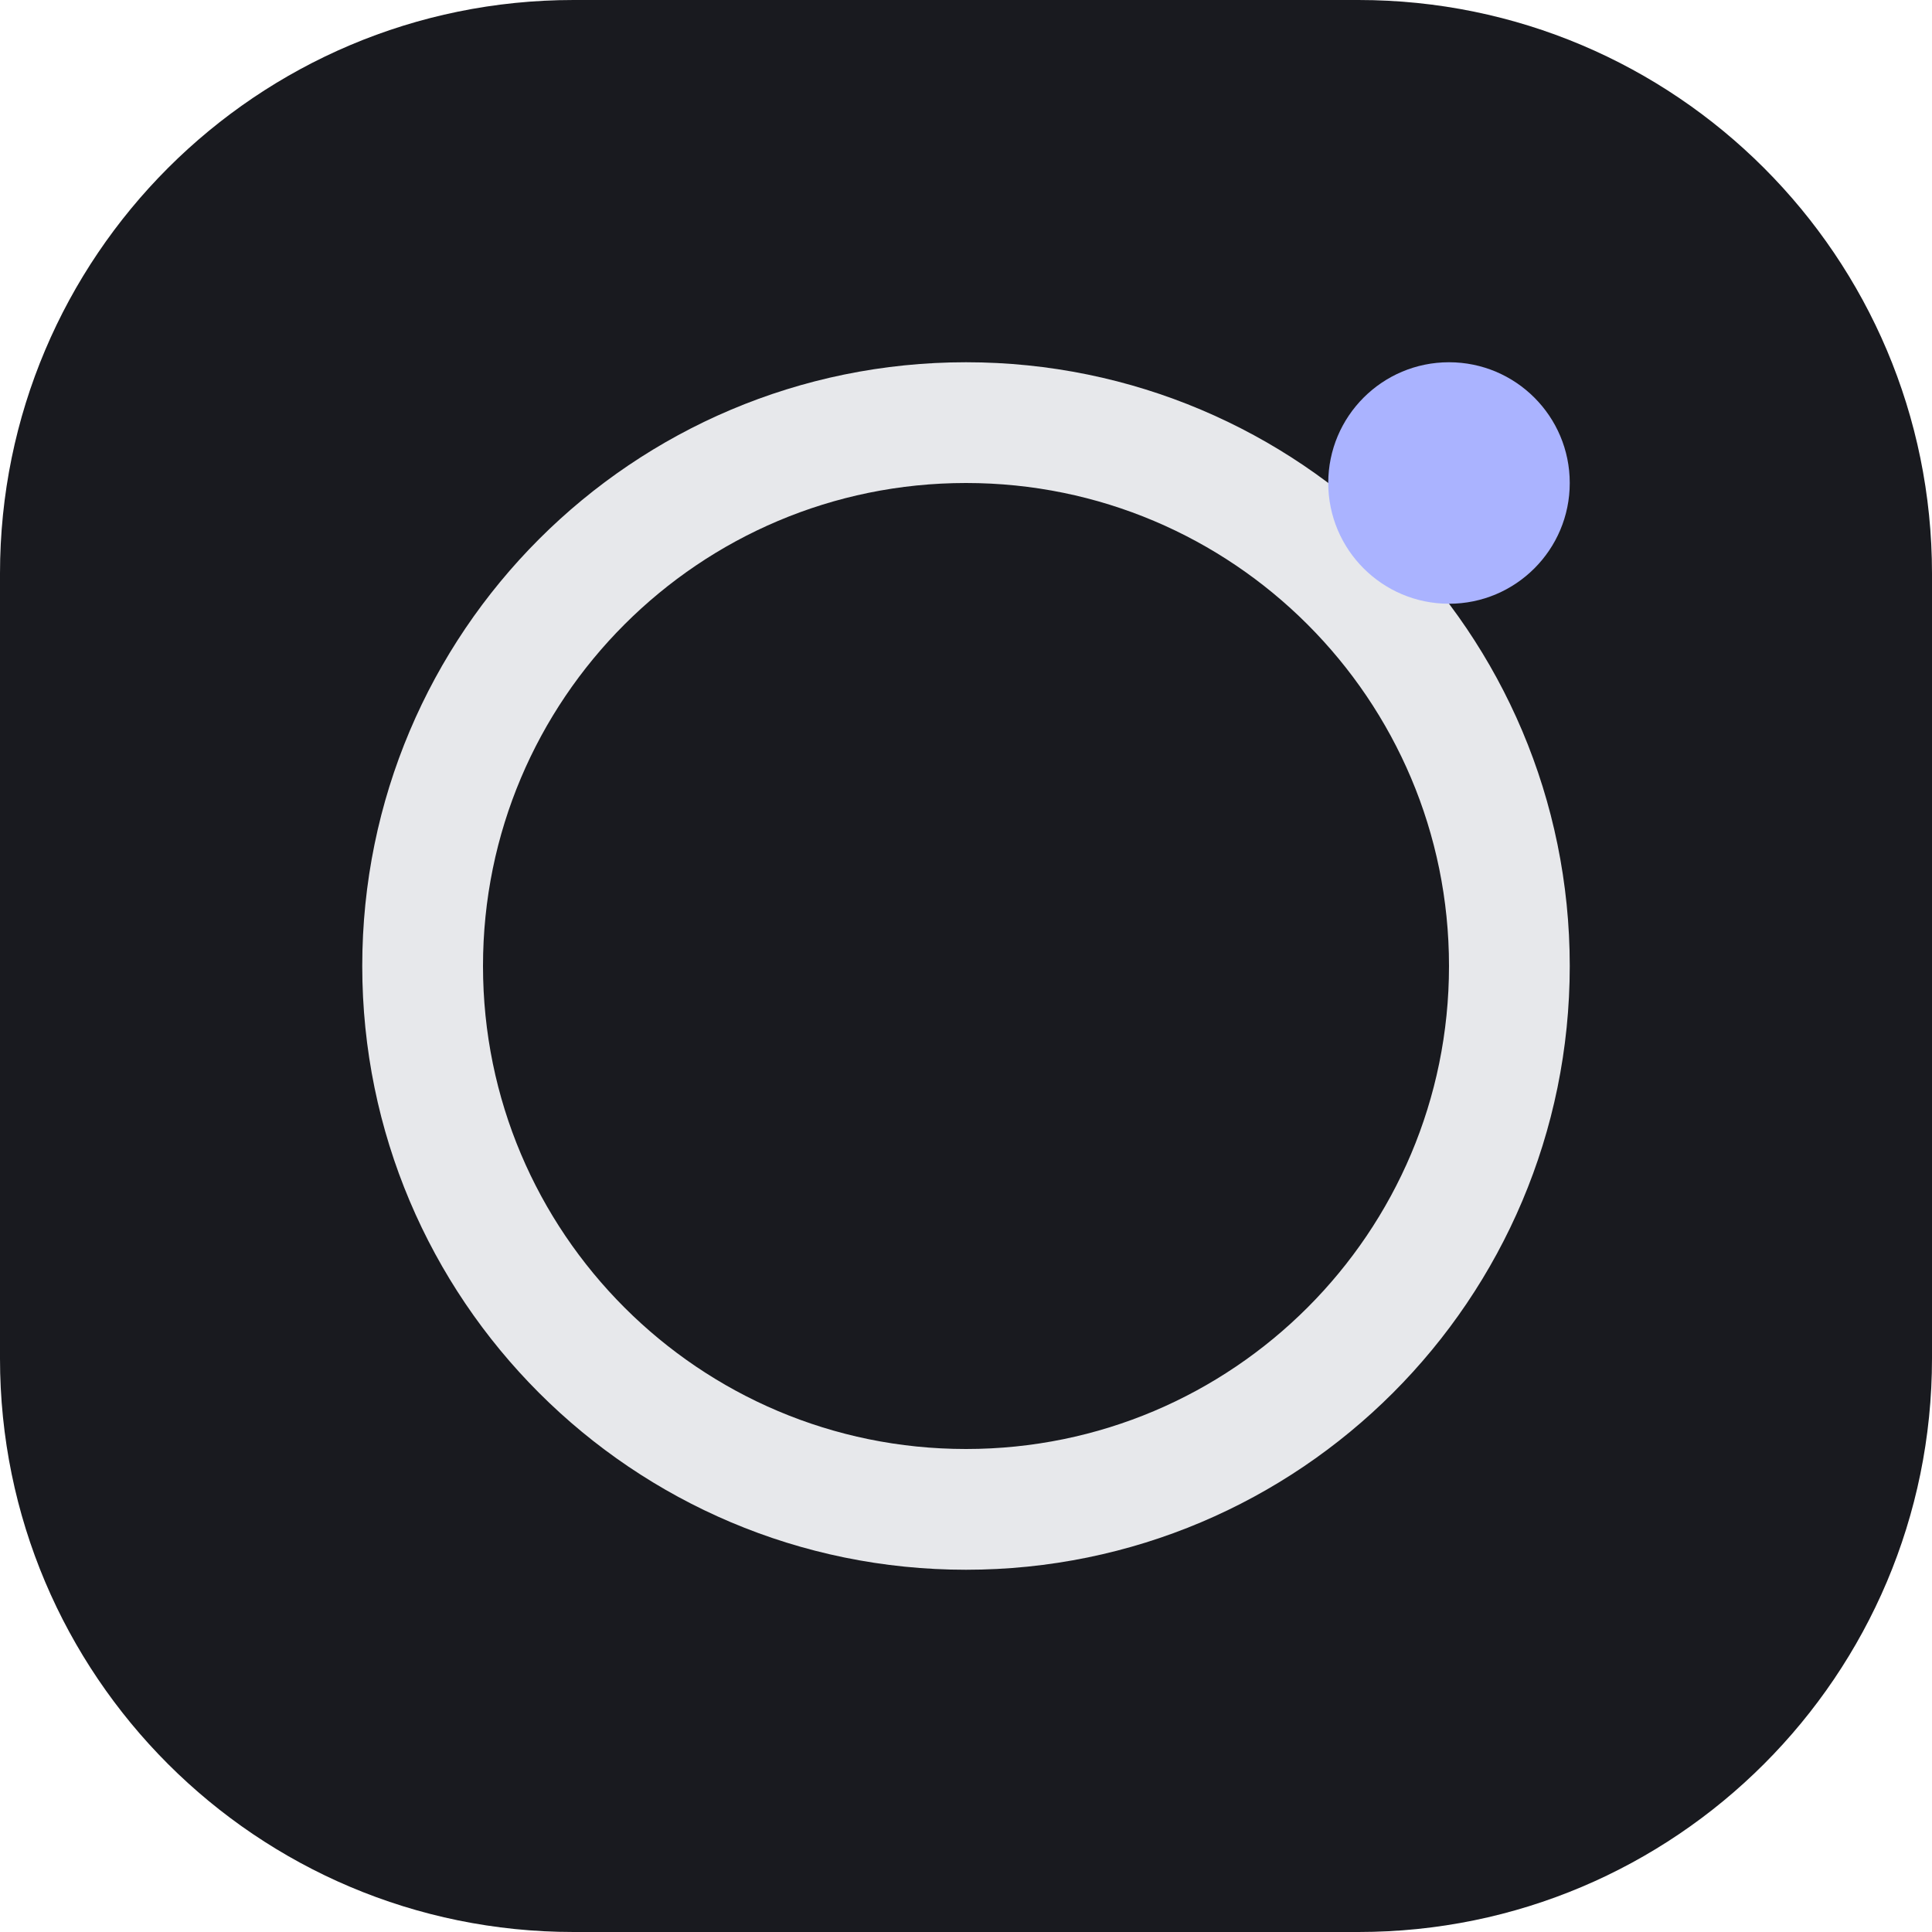
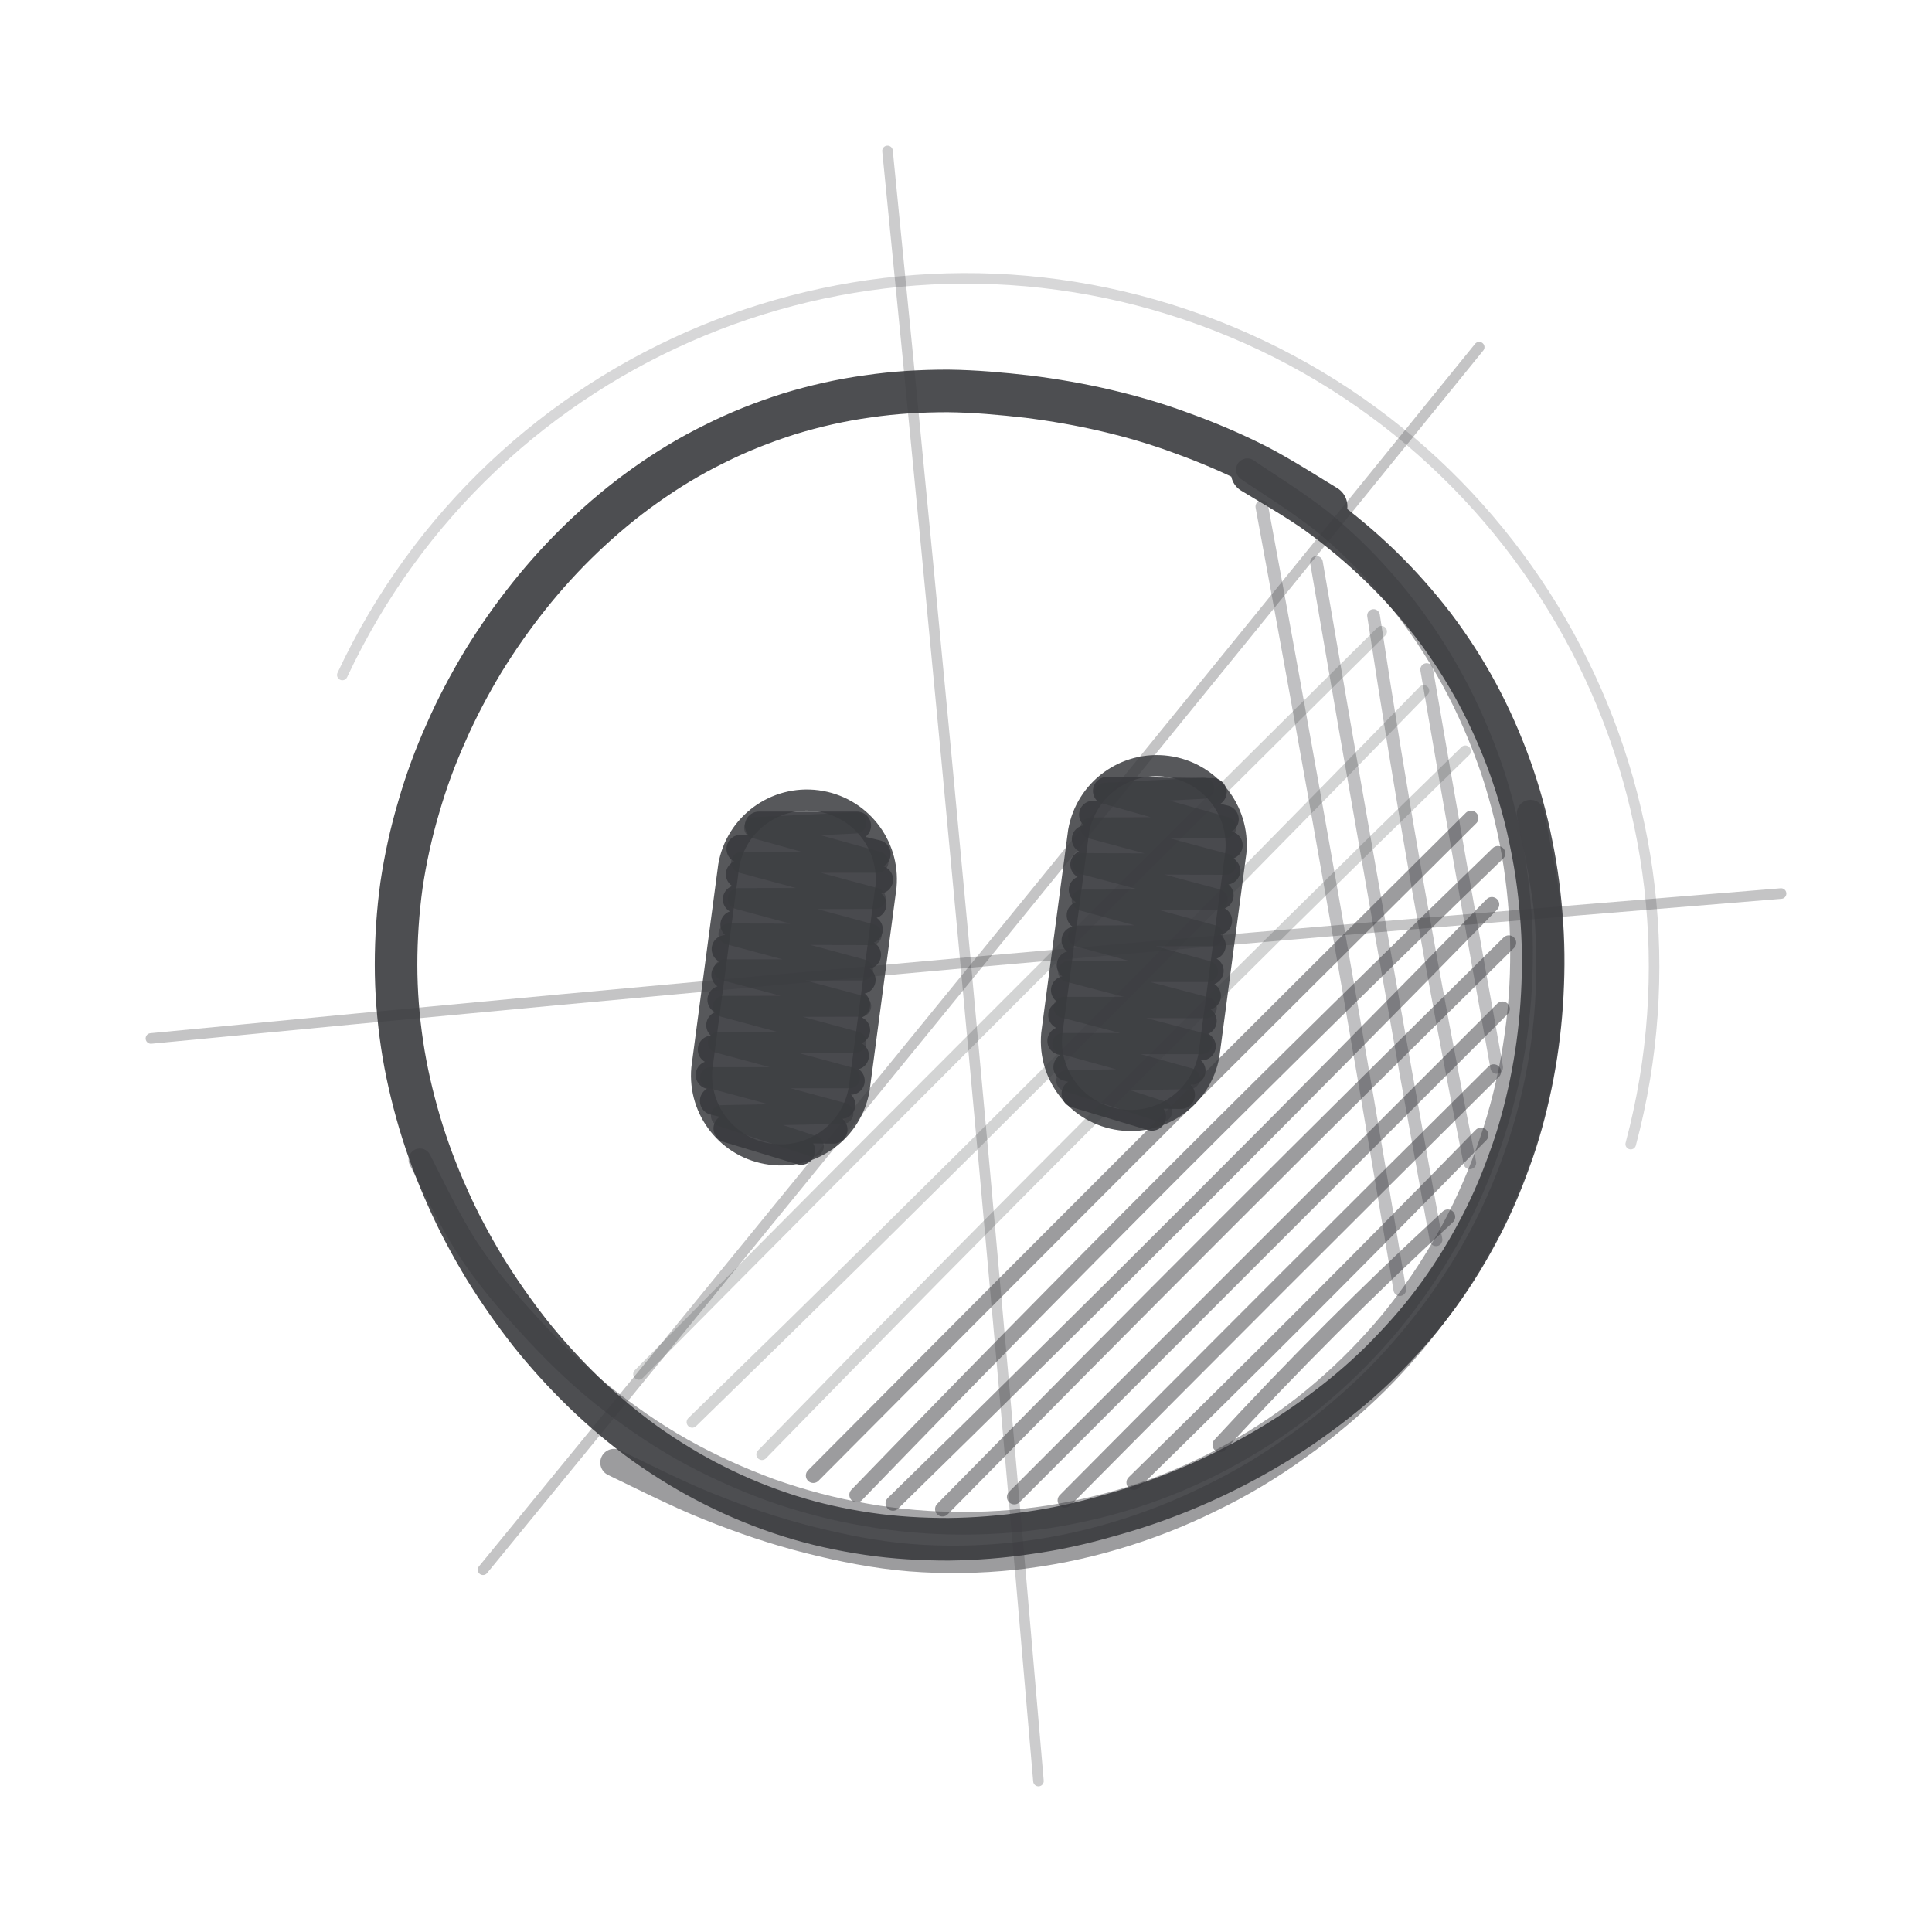
<svg xmlns="http://www.w3.org/2000/svg" viewBox="0 0 64 64">
-   <rect width="64" height="64" rx="19" fill="#191a1f" />
-   <circle cx="32" cy="32" r="18" fill="none" stroke="#e7e8eb" stroke-width="4" />
-   <circle cx="48" cy="16" r="4" fill="#aab3ff" />
+   <style>svg{color:#3A3B3F}@media (prefers-color-scheme:dark){svg{color:#D2D4D8}}</style>
+   <path d="M5 34.4Q32.06 31.78 59 29.6" fill="none" stroke="currentColor" stroke-width="0.35" stroke-opacity="0.3" stroke-linecap="round" stroke-linejoin="round" />
+   <path d="M29.4 5Q32.08 31.84 34.4 59" fill="none" stroke="currentColor" stroke-width="0.35" stroke-opacity="0.26" stroke-linecap="round" stroke-linejoin="round" />
+   <path d="M16 52Q32.42 31.95 49 11.5" fill="none" stroke="currentColor" stroke-width="0.35" stroke-opacity="0.3" stroke-linecap="round" stroke-linejoin="round" />
+   <path d="M11.34 22.36A22.8 22.8 0 0 1 54.02 37.9" fill="none" stroke="currentColor" stroke-width="0.35" stroke-opacity="0.2" stroke-linecap="round" stroke-linejoin="round" />
+   <path d="M26.94 48.88Q37.8 37.95 48.73 27.1M28.38 49.52Q38.82 38.72 49.62 28.27M29.58 49.8Q39.61 39.99 49.42 29.96M31.22 49.99Q40.52 40.54 49.98 31.23M33.6 49.59Q41.68 41.5 49.77 33.42M35.28 49.7Q42.35 42.57 49.48 35.5M37.56 49.11Q43.38 43.42 49.06 37.6M40.41 47.86Q44.03 43.93 47.96 40.31" fill="none" stroke="currentColor" stroke-width="0.49" stroke-opacity="0.5" stroke-linecap="round" stroke-linejoin="round" />
+   <path d="M47.26 22.18Q48.39 28.78 49.58 35.36M45.5 20.39Q46.88 29.5 48.69 38.52M43.61 18.63Q45.53 29.86 47.57 41.07M41.8 16.78Q44.2 29.73 46.37 42.72" fill="none" stroke="currentColor" stroke-width="0.42" stroke-opacity="0.32" stroke-linecap="round" stroke-linejoin="round" />
+   <path d="M21.16 45.52Q33.4 33.16 45.76 20.92M22.93 47.11Q35.21 35.16 47.16 22.88M25.24 48.18Q36.74 36.38 48.54 24.88" fill="none" stroke="currentColor" stroke-width="0.37" stroke-opacity="0.22" stroke-linecap="round" stroke-linejoin="round" />
+   <path d="M41.48 15.65C41.85 15.88 43 16.53 43.71 17.05C44.42 17.57 45.1 18.14 45.73 18.75C46.37 19.37 46.96 20.04 47.5 20.74C48.03 21.44 48.52 22.2 48.94 22.98C49.36 23.76 49.72 24.58 50.02 25.41C50.32 26.25 50.56 27.11 50.73 27.98C50.91 28.85 51.02 29.73 51.08 30.62C51.14 31.5 51.13 32.39 51.07 33.27C51.01 34.15 50.89 35.04 50.71 35.91C50.53 36.77 50.3 37.63 49.99 38.46C49.69 39.3 49.33 40.12 48.91 40.89C48.49 41.67 48.01 42.43 47.48 43.13C46.95 43.84 46.35 44.5 45.73 45.12C45.1 45.74 44.42 46.31 43.71 46.83C43.01 47.35 42.26 47.83 41.5 48.25C40.73 48.68 39.94 49.06 39.13 49.39C38.32 49.72 37.49 50 36.64 50.23C35.8 50.47 34.94 50.66 34.07 50.78C33.2 50.91 32.31 50.98 31.42 50.99C30.54 50.99 29.64 50.94 28.76 50.81C27.88 50.68 27 50.49 26.15 50.22C25.3 49.95 24.46 49.61 23.67 49.21C22.87 48.81 22.1 48.34 21.38 47.83C20.66 47.31 19.97 46.73 19.34 46.12C18.7 45.5 18.1 44.84 17.55 44.15C17.01 43.46 16.5 42.73 16.04 41.98C15.59 41.23 15.17 40.45 14.82 39.65C14.46 38.85 14.15 38.02 13.9 37.18C13.65 36.33 13.45 35.47 13.32 34.6C13.19 33.73 13.12 32.84 13.12 31.96C13.12 31.08 13.18 30.19 13.3 29.32C13.43 28.45 13.62 27.58 13.87 26.74C14.11 25.9 14.42 25.06 14.78 24.26C15.13 23.46 15.55 22.67 16 21.92C16.46 21.17 16.97 20.44 17.52 19.75C18.07 19.06 18.67 18.4 19.31 17.79C19.95 17.18 20.64 16.6 21.36 16.09C22.09 15.57 22.86 15.1 23.66 14.71C24.45 14.31 25.29 13.98 26.14 13.71C26.99 13.45 27.87 13.25 28.75 13.13C29.63 13 30.52 12.95 31.4 12.95C32.29 12.96 33.17 13.04 34.05 13.14C34.92 13.25 35.79 13.4 36.64 13.6C37.5 13.8 38.35 14.05 39.18 14.36C40.01 14.66 40.83 15.01 41.62 15.41C42.41 15.81 43.54 16.54 43.93 16.77" fill="none" stroke="currentColor" stroke-width="1.41" stroke-opacity="0.9" stroke-linecap="round" stroke-linejoin="round" />
+   <path d="M41.32 15.56C41.77 15.88 43.18 16.74 44.01 17.45C44.84 18.15 45.61 18.95 46.3 19.8C46.98 20.64 47.59 21.56 48.11 22.51C48.63 23.46 49.07 24.48 49.42 25.5C49.76 26.52 50.02 27.59 50.18 28.65C50.34 29.71 50.42 30.8 50.4 31.87C50.39 32.94 50.28 34.03 50.09 35.08C49.9 36.13 49.62 37.18 49.25 38.19C48.89 39.19 48.44 40.18 47.91 41.11C47.38 42.04 46.77 42.94 46.09 43.77C45.4 44.6 44.64 45.38 43.82 46.08C43.01 46.78 42.12 47.41 41.19 47.95C40.26 48.5 39.27 48.97 38.26 49.34C37.25 49.71 36.19 49.99 35.13 50.18C34.07 50.37 32.98 50.46 31.9 50.46C30.83 50.46 29.74 50.37 28.68 50.18C27.61 50 26.56 49.72 25.54 49.36C24.53 48.99 23.53 48.54 22.59 48.01C21.65 47.48 20.75 46.85 19.9 46.17C19.06 45.49 18.28 44.72 17.55 43.92C16.81 43.12 16.09 42.27 15.49 41.35C14.88 40.43 14.17 38.91 13.91 38.42" fill="none" stroke="currentColor" stroke-width="0.75" stroke-opacity="0.45" stroke-linecap="round" stroke-linejoin="round" />
+   <path d="M50.7 26.95C50.8 27.51 51.18 29.18 51.28 30.3C51.37 31.42 51.37 32.57 51.27 33.7C51.17 34.82 50.97 35.95 50.67 37.04C50.37 38.12 49.97 39.2 49.49 40.22C49.01 41.23 48.42 42.22 47.77 43.14C47.12 44.05 46.38 44.93 45.59 45.72C44.79 46.51 43.92 47.25 43 47.9C42.09 48.56 41.11 49.15 40.09 49.64C39.08 50.14 38.01 50.56 36.92 50.88C35.84 51.2 34.71 51.43 33.58 51.55C32.45 51.67 31.28 51.69 30.15 51.6C29.02 51.51 27.88 51.28 26.77 51C25.67 50.72 24.58 50.35 23.51 49.92C22.44 49.5 20.87 48.7 20.34 48.45" fill="none" stroke="currentColor" stroke-width="0.91" stroke-opacity="0.5" stroke-linecap="round" stroke-linejoin="round" />
+   <path d="M26.54 38.12L24.1 37.38L27.61 37.42L23.65 36.47L27.87 36.6L23.51 35.61L28.18 35.8L23.58 34.77L28.32 34.97L23.86 33.96L28.36 34.13L23.9 33.12L28.36 33.28L24.03 32.29L28.54 32.46L24.04 31.44L28.72 31.63L24.33 30.63L28.78 30.79L24.41 29.79L28.9 29.96L24.51 28.96L29.12 29.14L24.53 28.12L29.04 28.29L25.14 27.35L28.39 27.35" fill="none" stroke="currentColor" stroke-width="0.93" stroke-opacity="0.92" stroke-linecap="round" stroke-linejoin="round" />
+   <path d="M26.94 37.97L23.9 36.96L27.92 36.88L23.54 35.7L28.14 35.7L23.8 34.53L28.35 34.52L23.97 33.34L28.51 33.33L24 32.13L28.57 32.13L24.15 30.94L28.86 30.96L24.46 29.77L28.99 29.76L24.57 28.57L29.08 28.56L25 27.42L28.35 27.26" fill="none" stroke="currentColor" stroke-width="0.7" stroke-opacity="0.6" stroke-linecap="round" stroke-linejoin="round" />
+   <path d="M24.14 28.68L23.25 35.39A2.63 2.63 0 0 0 28.46 36.08L29.35 29.37A2.63 2.63 0 0 0 24.14 28.68Z" fill="none" stroke="currentColor" stroke-width="0.7" stroke-opacity="0.85" stroke-linecap="round" stroke-linejoin="round" />
+   <path d="M38.16 36.99L35.63 36.23L39.12 36.27L35.36 35.35L39.47 35.47L35.16 34.48L39.81 34.66L35.19 33.63L39.84 33.82L35.28 32.8L39.98 32.99L35.47 31.97L40.07 32.16L35.63 31.15L40.14 31.32L35.8 30.32L40.35 30.5L35.87 29.48L40.4 29.66L35.92 28.64L40.62 28.84L35.97 27.8L40.7 28L36.21 26.99L40.57 27.14L36.67 26.2L40.17 26.24" fill="none" stroke="currentColor" stroke-width="0.93" stroke-opacity="0.92" stroke-linecap="round" stroke-linejoin="round" />
+   <path d="M38.48 36.82L35.34 35.8L39.4 35.73L35.21 34.57L39.81 34.57L35.25 33.37L39.96 33.38L35.4 32.18L40 32.18L35.73 31.01L40.17 30.99L35.85 29.82L40.32 29.8L35.87 28.61L40.6 28.63L36.14 27.43L40.6 27.41L36.61 26.28L39.87 26.11" fill="none" stroke="currentColor" stroke-width="0.7" stroke-opacity="0.6" stroke-linecap="round" stroke-linejoin="round" />
+   <path d="M35.73 27.54L34.84 34.25A2.63 2.63 0 0 0 40.05 34.94L40.94 28.23A2.63 2.63 0 0 0 35.73 27.54Z" fill="none" stroke="currentColor" stroke-width="0.7" stroke-opacity="0.85" stroke-linecap="round" stroke-linejoin="round" />
</svg>
